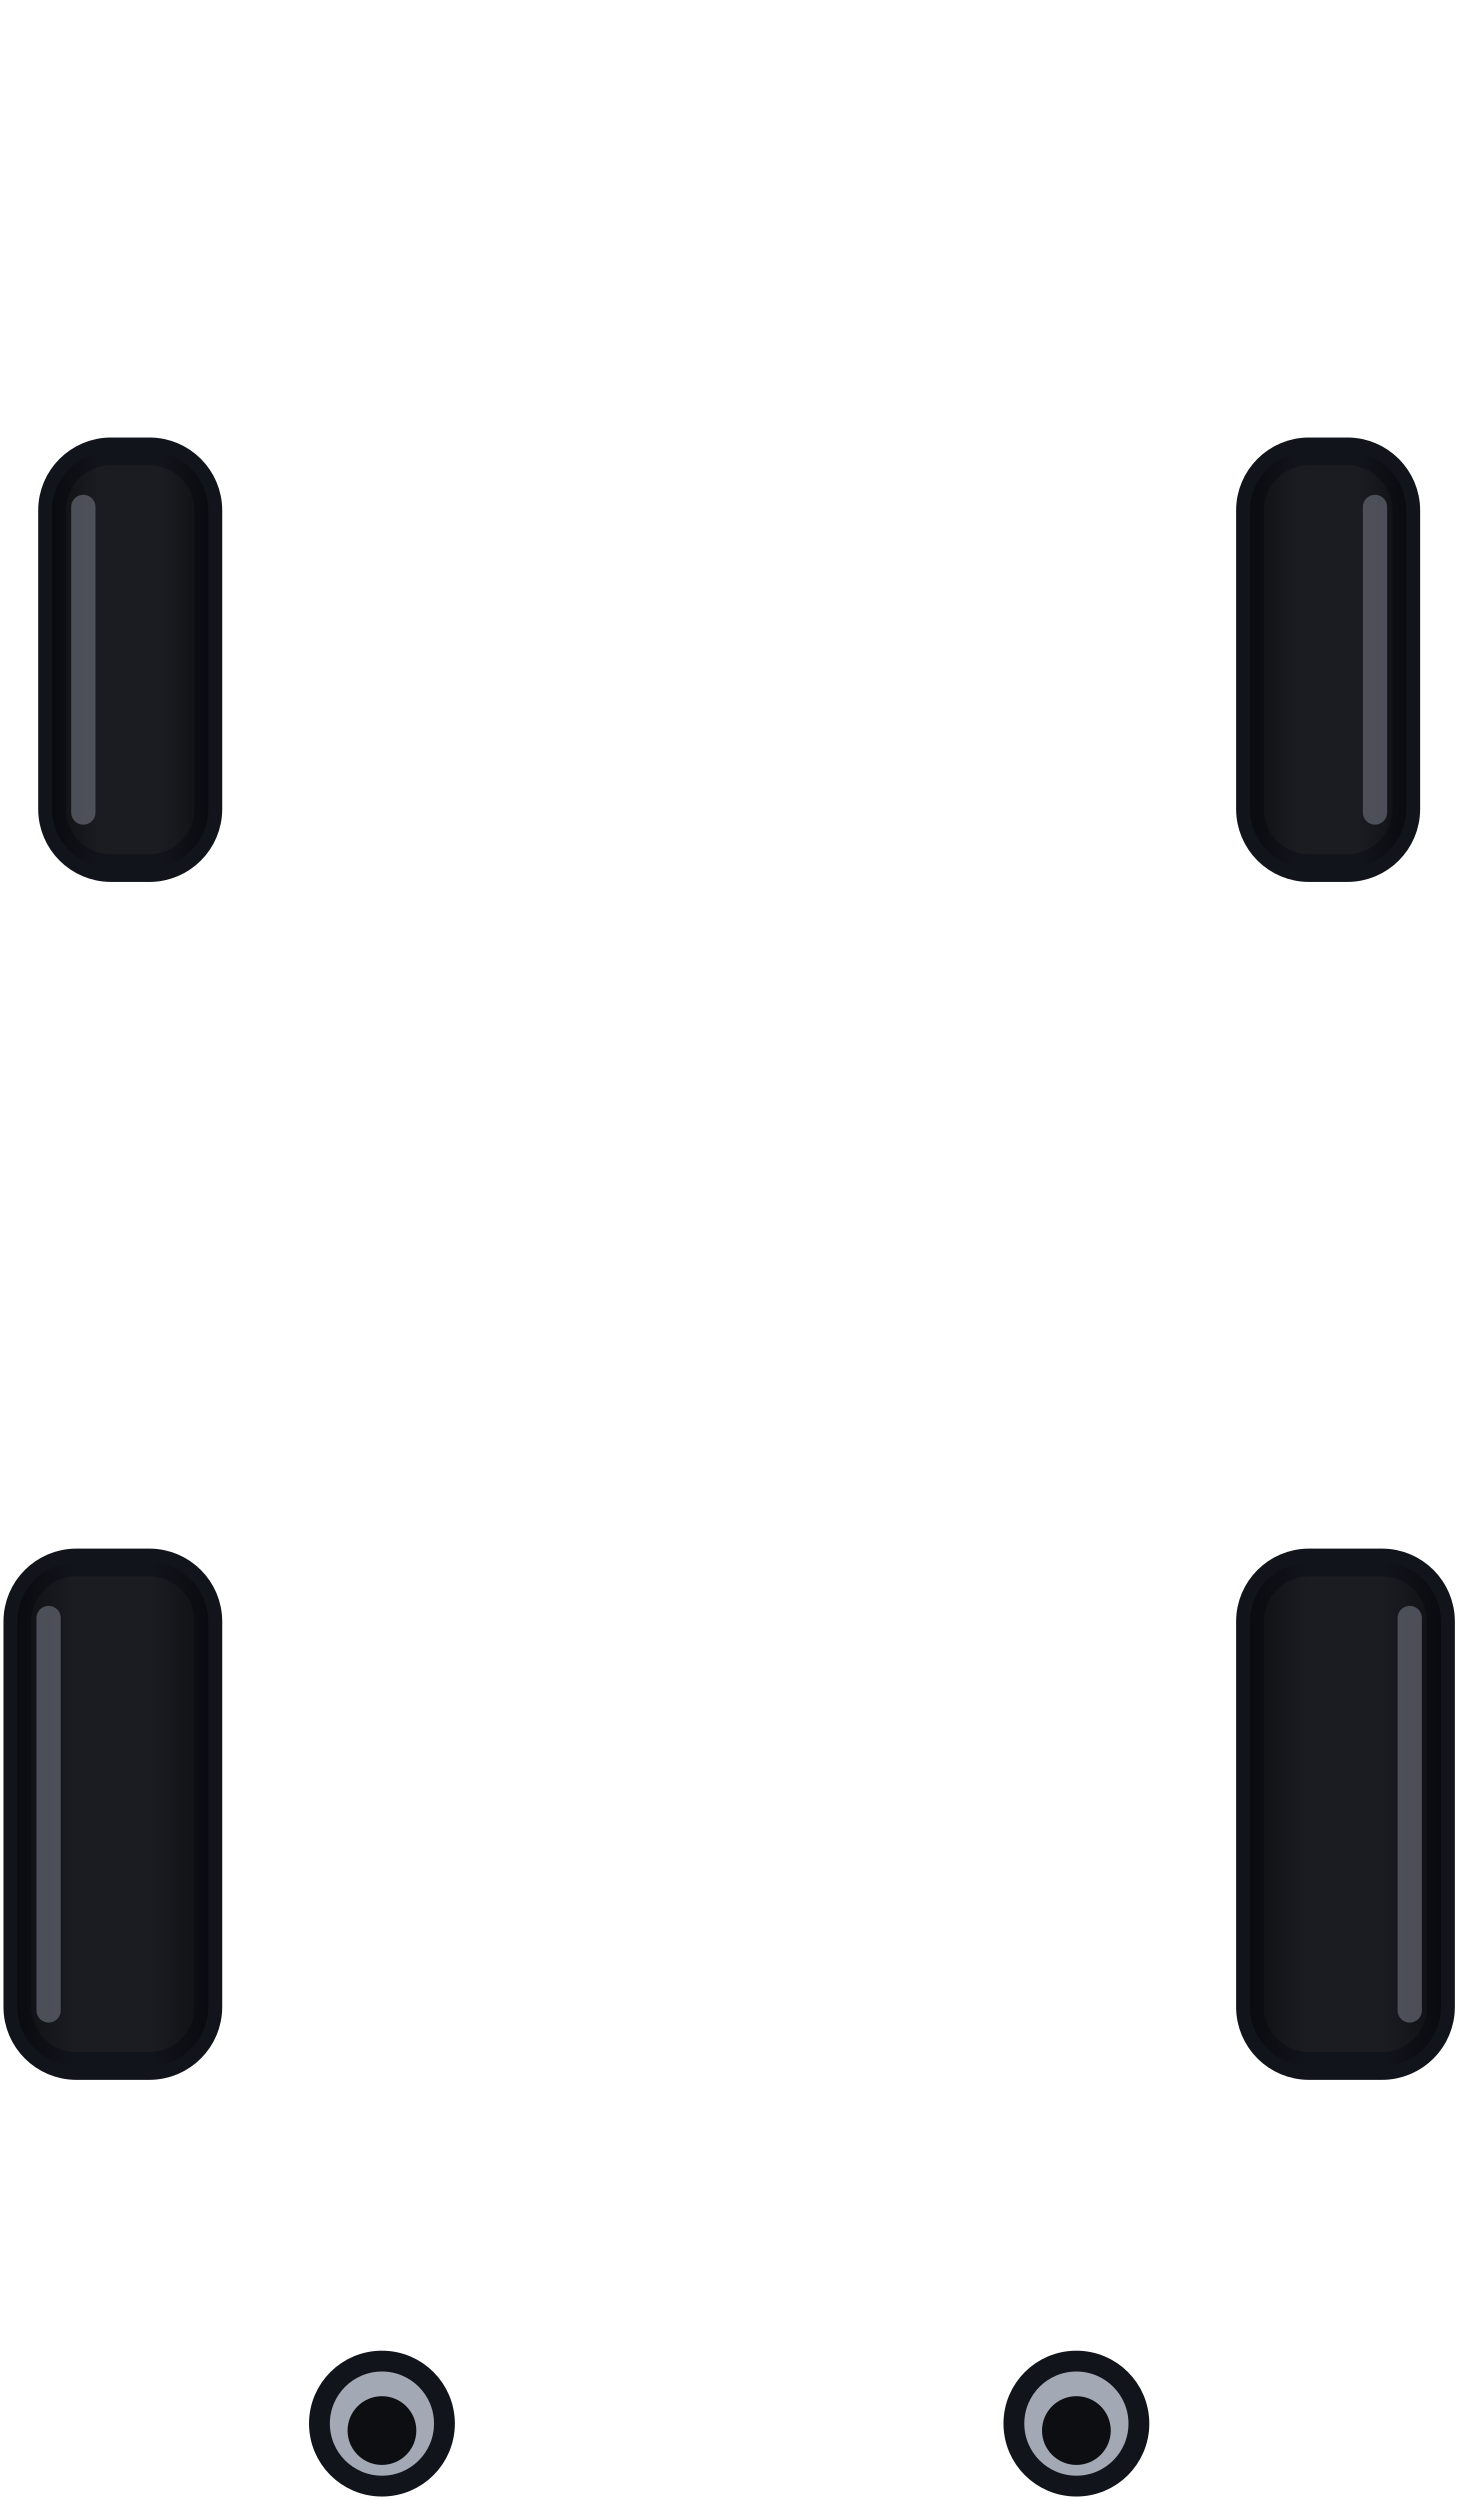
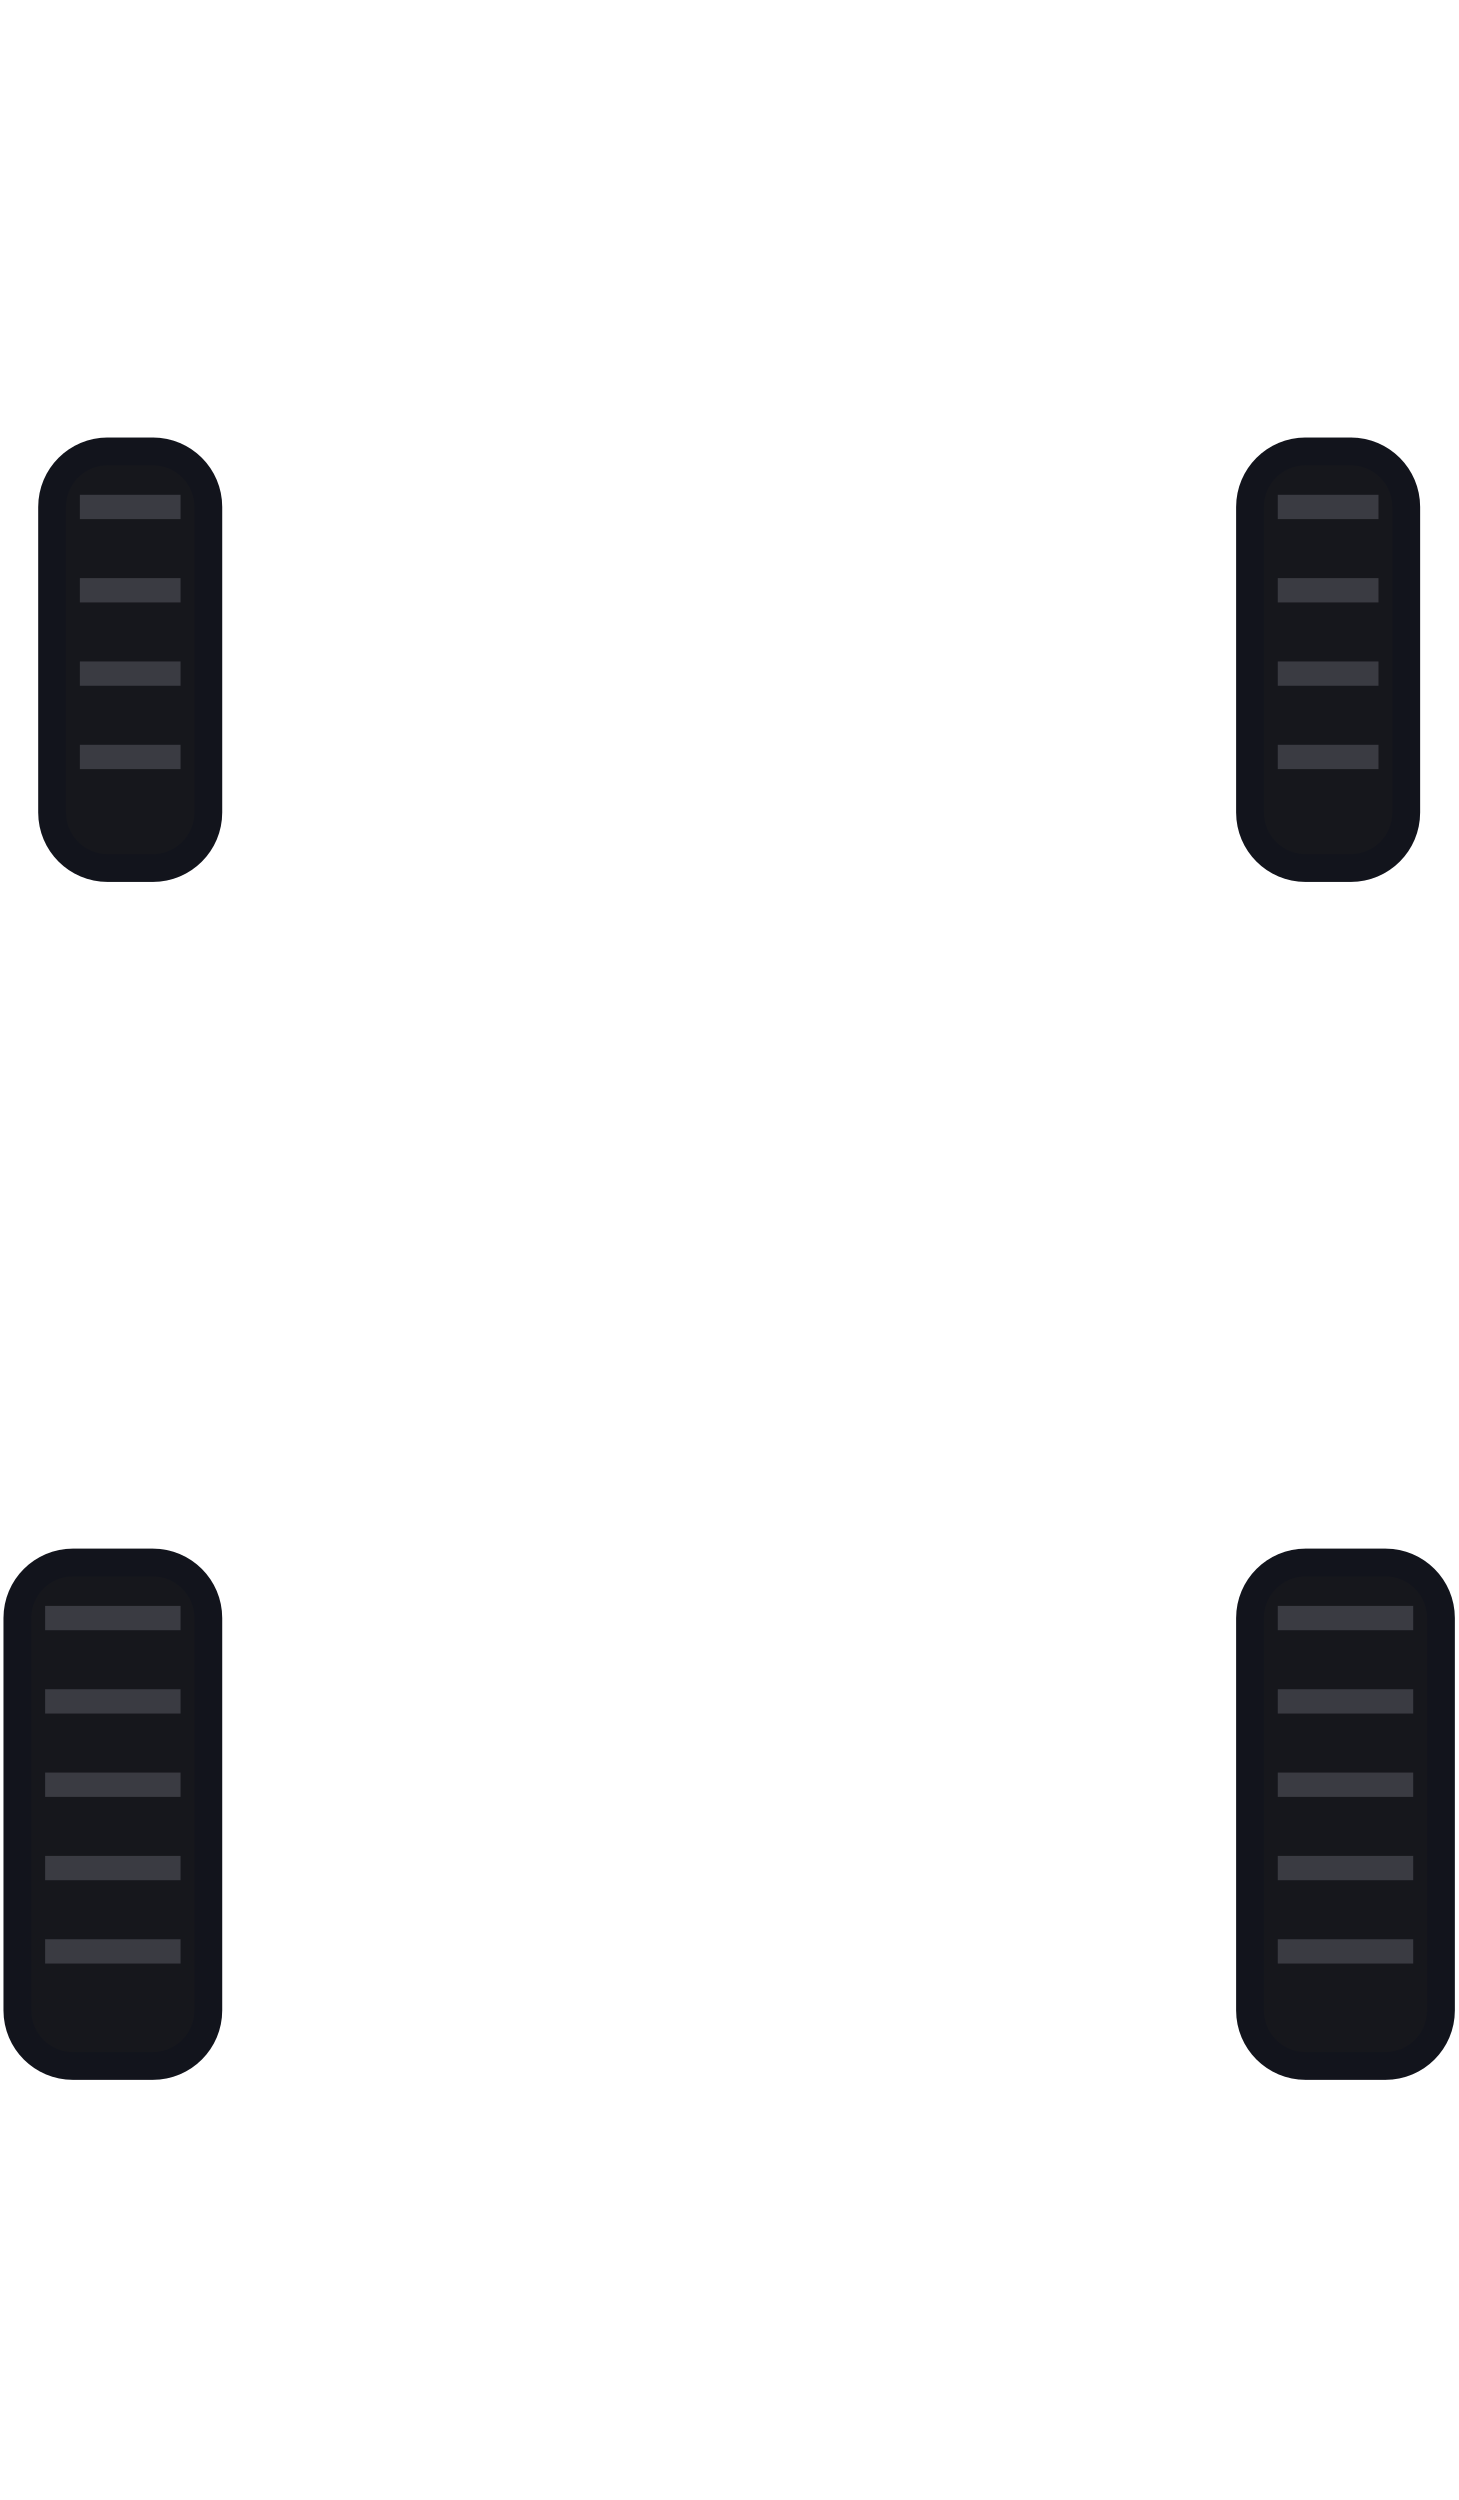
<svg xmlns="http://www.w3.org/2000/svg" width="168" height="288" viewBox="-21 -36 42 72">
  <defs>
-     <linearGradient id="g1" x1="0" y1="0" x2="1" y2="0">
-       <stop offset="0" stop-color="#000" stop-opacity="0.45" />
-       <stop offset="0.3" stop-color="#000" stop-opacity="0" />
-       <stop offset="0.7" stop-color="#000" stop-opacity="0" />
-       <stop offset="1" stop-color="#000" stop-opacity="0.45" />
-     </linearGradient>
-     <clipPath id="c2">
+     <clipPath id="c1">
      <path d="M10,-33.4 C14.08,-33.33 13.37,-33.57 14.5,-33 C15.63,-32.43 16.28,-31.83 16.8,-30 C17.32,-28.17 17.5,-25 17.6,-22 C17.7,-19 17.47,-16 17.4,-12 C17.33,-8 17.13,-2.33 17.2,2 C17.27,6.33 17.7,10.17 17.8,14 C17.9,17.83 17.97,22.17 17.8,25 C17.63,27.83 17.6,29.63 16.8,31 C16,32.37 14.47,32.78 13,33.2 C11.53,33.62 11.5,33.45 8,33.5 C4.5,33.55 -4.5,33.55 -8,33.5 C-11.5,33.45 -11.53,33.62 -13,33.2 C-14.47,32.78 -16,32.37 -16.8,31 C-17.6,29.63 -17.63,27.83 -17.8,25 C-17.97,22.17 -17.9,17.83 -17.8,14 C-17.7,10.17 -17.27,6.33 -17.2,2 C-17.13,-2.33 -17.33,-8 -17.4,-12 C-17.47,-16 -17.7,-19 -17.6,-22 C-17.5,-25 -17.32,-28.17 -16.8,-30 C-16.28,-31.83 -15.63,-32.43 -14.5,-33 C-13.37,-33.57 -14.08,-33.33 -10,-33.4 C-5.92,-33.47 5.92,-33.47 10,-33.4 Z" />
    </clipPath>
-     <linearGradient id="g3" x1="0" y1="0" x2="1" y2="0">
+     <linearGradient id="g2" x1="0" y1="0" x2="1" y2="0">
      <stop offset="0" stop-color="#000" stop-opacity="0.5" />
      <stop offset="0.16" stop-color="#000" stop-opacity="0.17" />
      <stop offset="0.34" stop-color="#000" stop-opacity="0" />
      <stop offset="0.7" stop-color="#000" stop-opacity="0.04" />
      <stop offset="0.86" stop-color="#000" stop-opacity="0.2" />
      <stop offset="1" stop-color="#000" stop-opacity="0.53" />
    </linearGradient>
-     <linearGradient id="g4" x1="0" y1="0" x2="0" y2="1">
-       <stop offset="0" stop-color="#fff" stop-opacity="0.2" />
-       <stop offset="0.22" stop-color="#fff" stop-opacity="0" />
+     <linearGradient id="v3" x1="0" y1="0" x2="0" y2="1">
+       <stop offset="0" stop-color="#fff" stop-opacity="0.18" />
+       <stop offset="0.25" stop-color="#fff" stop-opacity="0" />
      <stop offset="0.8" stop-color="#000" stop-opacity="0" />
-       <stop offset="1" stop-color="#000" stop-opacity="0.25" />
+       <stop offset="1" stop-color="#000" stop-opacity="0.22" />
    </linearGradient>
-     <linearGradient id="g5" x1="0" y1="0" x2="0.35" y2="1">
-       <stop offset="0" stop-color="#d2f6ff" stop-opacity="1" />
-       <stop offset="1" stop-color="#4fb8e4" stop-opacity="1" />
+     <linearGradient id="w4" x1="0" y1="0" x2="0.35" y2="1">
+       <stop offset="0" stop-color="#c9f3ff" />
+       <stop offset="1" stop-color="#5cc4ea" />
    </linearGradient>
-     <clipPath id="c6">
-       <path d="M9.6,-10.5 Q12,-10.5 12.82,-8.24 L13.18,-7.26 Q14,-5 14,-2.6 L14,-1.9 Q14,0.5 11.63,0.86 L10.37,1.04 Q8,1.4 5.6,1.4 L-5.6,1.4 Q-8,1.4 -10.37,1.04 L-11.63,0.86 Q-14,0.5 -14,-1.9 L-14,-2.6 Q-14,-5 -13.18,-7.26 L-12.82,-8.24 Q-12,-10.5 -9.6,-10.5 Z" />
+     <clipPath id="c5">
+       <path d="M9.8,-10.5 Q12,-10.5 12.75,-8.43 L13.25,-7.07 Q14,-5 14,-2.8 L14,-1.7 Q14,0.5 11.83,0.86 L10.17,1.14 Q8,1.5 5.8,1.5 L-5.8,1.5 Q-8,1.5 -10.17,1.14 L-11.83,0.86 Q-14,0.5 -14,-1.7 L-14,-2.8 Q-14,-5 -13.25,-7.07 L-12.75,-8.43 Q-12,-10.5 -9.8,-10.5 Z" />
    </clipPath>
+     <linearGradient id="w6" x1="0" y1="0" x2="0.35" y2="1">
+       <stop offset="0" stop-color="#c9f3ff" />
+       <stop offset="1" stop-color="#5cc4ea" />
+     </linearGradient>
    <clipPath id="c7">
-       <path d="M10.6,1.2 Q13,1.2 13,3.6 L13,4.6 Q13,7 12.61,9.37 L12.39,10.63 Q12,13 10,13.3 L10,13.3 Q8,13.6 5.6,13.6 L-5.6,13.6 Q-8,13.6 -10,13.3 L-10,13.3 Q-12,13 -12.39,10.63 L-12.61,9.37 Q-13,7 -13,4.6 L-13,3.6 Q-13,1.2 -10.6,1.2 Z" />
+       <path d="M9.3,14 Q11.5,14 11.75,16 L11.75,16 Q12,18 10.13,19.17 L9.87,19.33 Q8,20.5 5.8,20.5 L-5.8,20.5 Q-8,20.5 -9.87,19.33 L-10.13,19.17 Q-12,18 -11.75,16 L-11.75,16 Q-11.5,14 -9.3,14 Z" />
    </clipPath>
-     <linearGradient id="g8" x1="0" y1="0" x2="0.35" y2="1">
-       <stop offset="0" stop-color="#d2f6ff" stop-opacity="1" />
-       <stop offset="1" stop-color="#4fb8e4" stop-opacity="1" />
-     </linearGradient>
-     <clipPath id="c9">
-       <path d="M9.5,14 Q11.5,14 11.75,15.98 L11.75,16.02 Q12,18 10.3,19.06 L9.7,19.44 Q8,20.5 6,20.5 L-6,20.5 Q-8,20.5 -9.7,19.44 L-10.3,19.06 Q-12,18 -11.75,16.02 L-11.75,15.98 Q-11.5,14 -9.5,14 Z" />
-     </clipPath>
-     <radialGradient id="g10" cx="0.4" cy="0.4" r="0.7">
-       <stop offset="0" stop-color="#fffbe8" stop-opacity="1" />
-       <stop offset="0.6" stop-color="#ffe680" stop-opacity="1" />
-       <stop offset="1" stop-color="#ffd93a" stop-opacity="1" />
-     </radialGradient>
-     <radialGradient id="g11" cx="0.4" cy="0.4" r="0.7">
-       <stop offset="0" stop-color="#fffbe8" stop-opacity="1" />
-       <stop offset="0.6" stop-color="#ffe680" stop-opacity="1" />
-       <stop offset="1" stop-color="#ffd93a" stop-opacity="1" />
-     </radialGradient>
-     <linearGradient id="g12" x1="0" y1="0" x2="0" y2="1">
-       <stop offset="0" stop-color="#ff7a6a" stop-opacity="1" />
-       <stop offset="0.5" stop-color="#e8141c" stop-opacity="1" />
-       <stop offset="1" stop-color="#9a0a10" stop-opacity="1" />
-     </linearGradient>
-     <linearGradient id="g13" x1="0" y1="0" x2="0" y2="1">
-       <stop offset="0" stop-color="#ff7a6a" stop-opacity="1" />
-       <stop offset="0.5" stop-color="#e8141c" stop-opacity="1" />
-       <stop offset="1" stop-color="#9a0a10" stop-opacity="1" />
-     </linearGradient>
  </defs>
-   <rect x="-19.5" y="-23" width="4.5" height="12" rx="1.7" fill="#1b1c22" stroke="#12141c" stroke-width="0.8" />
-   <rect x="-19.5" y="-23" width="4.5" height="12" rx="1.7" fill="url(#g1)" />
-   <path d="M-18.6,-21.4 L-18.6,-12.6" stroke="#5a5d68" stroke-opacity="0.8" stroke-width="0.7" stroke-linecap="round" />
-   <rect x="15" y="-23" width="4.5" height="12" rx="1.7" fill="#1b1c22" stroke="#12141c" stroke-width="0.8" />
-   <rect x="15" y="-23" width="4.5" height="12" rx="1.7" fill="url(#g1)" />
-   <path d="M18.6,-21.4 L18.6,-12.6" stroke="#5a5d68" stroke-opacity="0.8" stroke-width="0.7" stroke-linecap="round" />
-   <rect x="-20.5" y="9" width="5.5" height="14.5" rx="1.7" fill="#1b1c22" stroke="#12141c" stroke-width="0.8" />
-   <rect x="-20.5" y="9" width="5.5" height="14.5" rx="1.7" fill="url(#g1)" />
-   <path d="M-19.6,10.6 L-19.6,21.9" stroke="#5a5d68" stroke-opacity="0.8" stroke-width="0.7" stroke-linecap="round" />
-   <rect x="15" y="9" width="5.5" height="14.5" rx="1.7" fill="#1b1c22" stroke="#12141c" stroke-width="0.8" />
-   <rect x="15" y="9" width="5.5" height="14.5" rx="1.7" fill="url(#g1)" />
-   <path d="M19.6,10.6 L19.6,21.9" stroke="#5a5d68" stroke-opacity="0.8" stroke-width="0.7" stroke-linecap="round" />
-   <circle cx="-10" cy="33.8" r="1.8" fill="#a3a9b4" stroke="#12141c" stroke-width="0.6" />
-   <circle cx="-10" cy="34" r="0.99" fill="#0d0e12" />
-   <circle cx="10" cy="33.8" r="1.8" fill="#a3a9b4" stroke="#12141c" stroke-width="0.6" />
-   <circle cx="10" cy="34" r="0.99" fill="#0d0e12" />
+   <rect x="-19.5" y="-23" width="4.5" height="12" rx="1.6" fill="#16171c" stroke="#12141c" stroke-width="0.8" />
+   <path d="M-18.7,-21.4 H-15.8" stroke="#3a3b42" stroke-width="0.7" />
+   <path d="M-18.7,-19 H-15.8" stroke="#3a3b42" stroke-width="0.7" />
+   <path d="M-18.7,-16.6 H-15.8" stroke="#3a3b42" stroke-width="0.7" />
+   <path d="M-18.7,-14.2 H-15.8" stroke="#3a3b42" stroke-width="0.7" />
+   <rect x="15" y="-23" width="4.5" height="12" rx="1.6" fill="#16171c" stroke="#12141c" stroke-width="0.8" />
+   <path d="M15.8,-21.4 H18.7" stroke="#3a3b42" stroke-width="0.7" />
+   <path d="M15.8,-19 H18.7" stroke="#3a3b42" stroke-width="0.7" />
+   <path d="M15.8,-16.6 H18.7" stroke="#3a3b42" stroke-width="0.7" />
+   <path d="M15.8,-14.2 H18.7" stroke="#3a3b42" stroke-width="0.7" />
+   <rect x="-20.5" y="9" width="5.5" height="14.5" rx="1.6" fill="#16171c" stroke="#12141c" stroke-width="0.8" />
+   <path d="M-19.7,10.6 H-15.8" stroke="#3a3b42" stroke-width="0.7" />
+   <path d="M-19.7,13 H-15.8" stroke="#3a3b42" stroke-width="0.7" />
+   <path d="M-19.7,15.4 H-15.8" stroke="#3a3b42" stroke-width="0.7" />
+   <path d="M-19.7,17.8 H-15.8" stroke="#3a3b42" stroke-width="0.7" />
+   <path d="M-19.7,20.2 H-15.8" stroke="#3a3b42" stroke-width="0.7" />
+   <rect x="15" y="9" width="5.5" height="14.5" rx="1.6" fill="#16171c" stroke="#12141c" stroke-width="0.8" />
+   <path d="M15.8,10.6 H19.7" stroke="#3a3b42" stroke-width="0.7" />
+   <path d="M15.8,13 H19.7" stroke="#3a3b42" stroke-width="0.7" />
+   <path d="M15.8,15.4 H19.7" stroke="#3a3b42" stroke-width="0.7" />
+   <path d="M15.8,17.8 H19.7" stroke="#3a3b42" stroke-width="0.7" />
+   <path d="M15.8,20.2 H19.7" stroke="#3a3b42" stroke-width="0.7" />
</svg>
